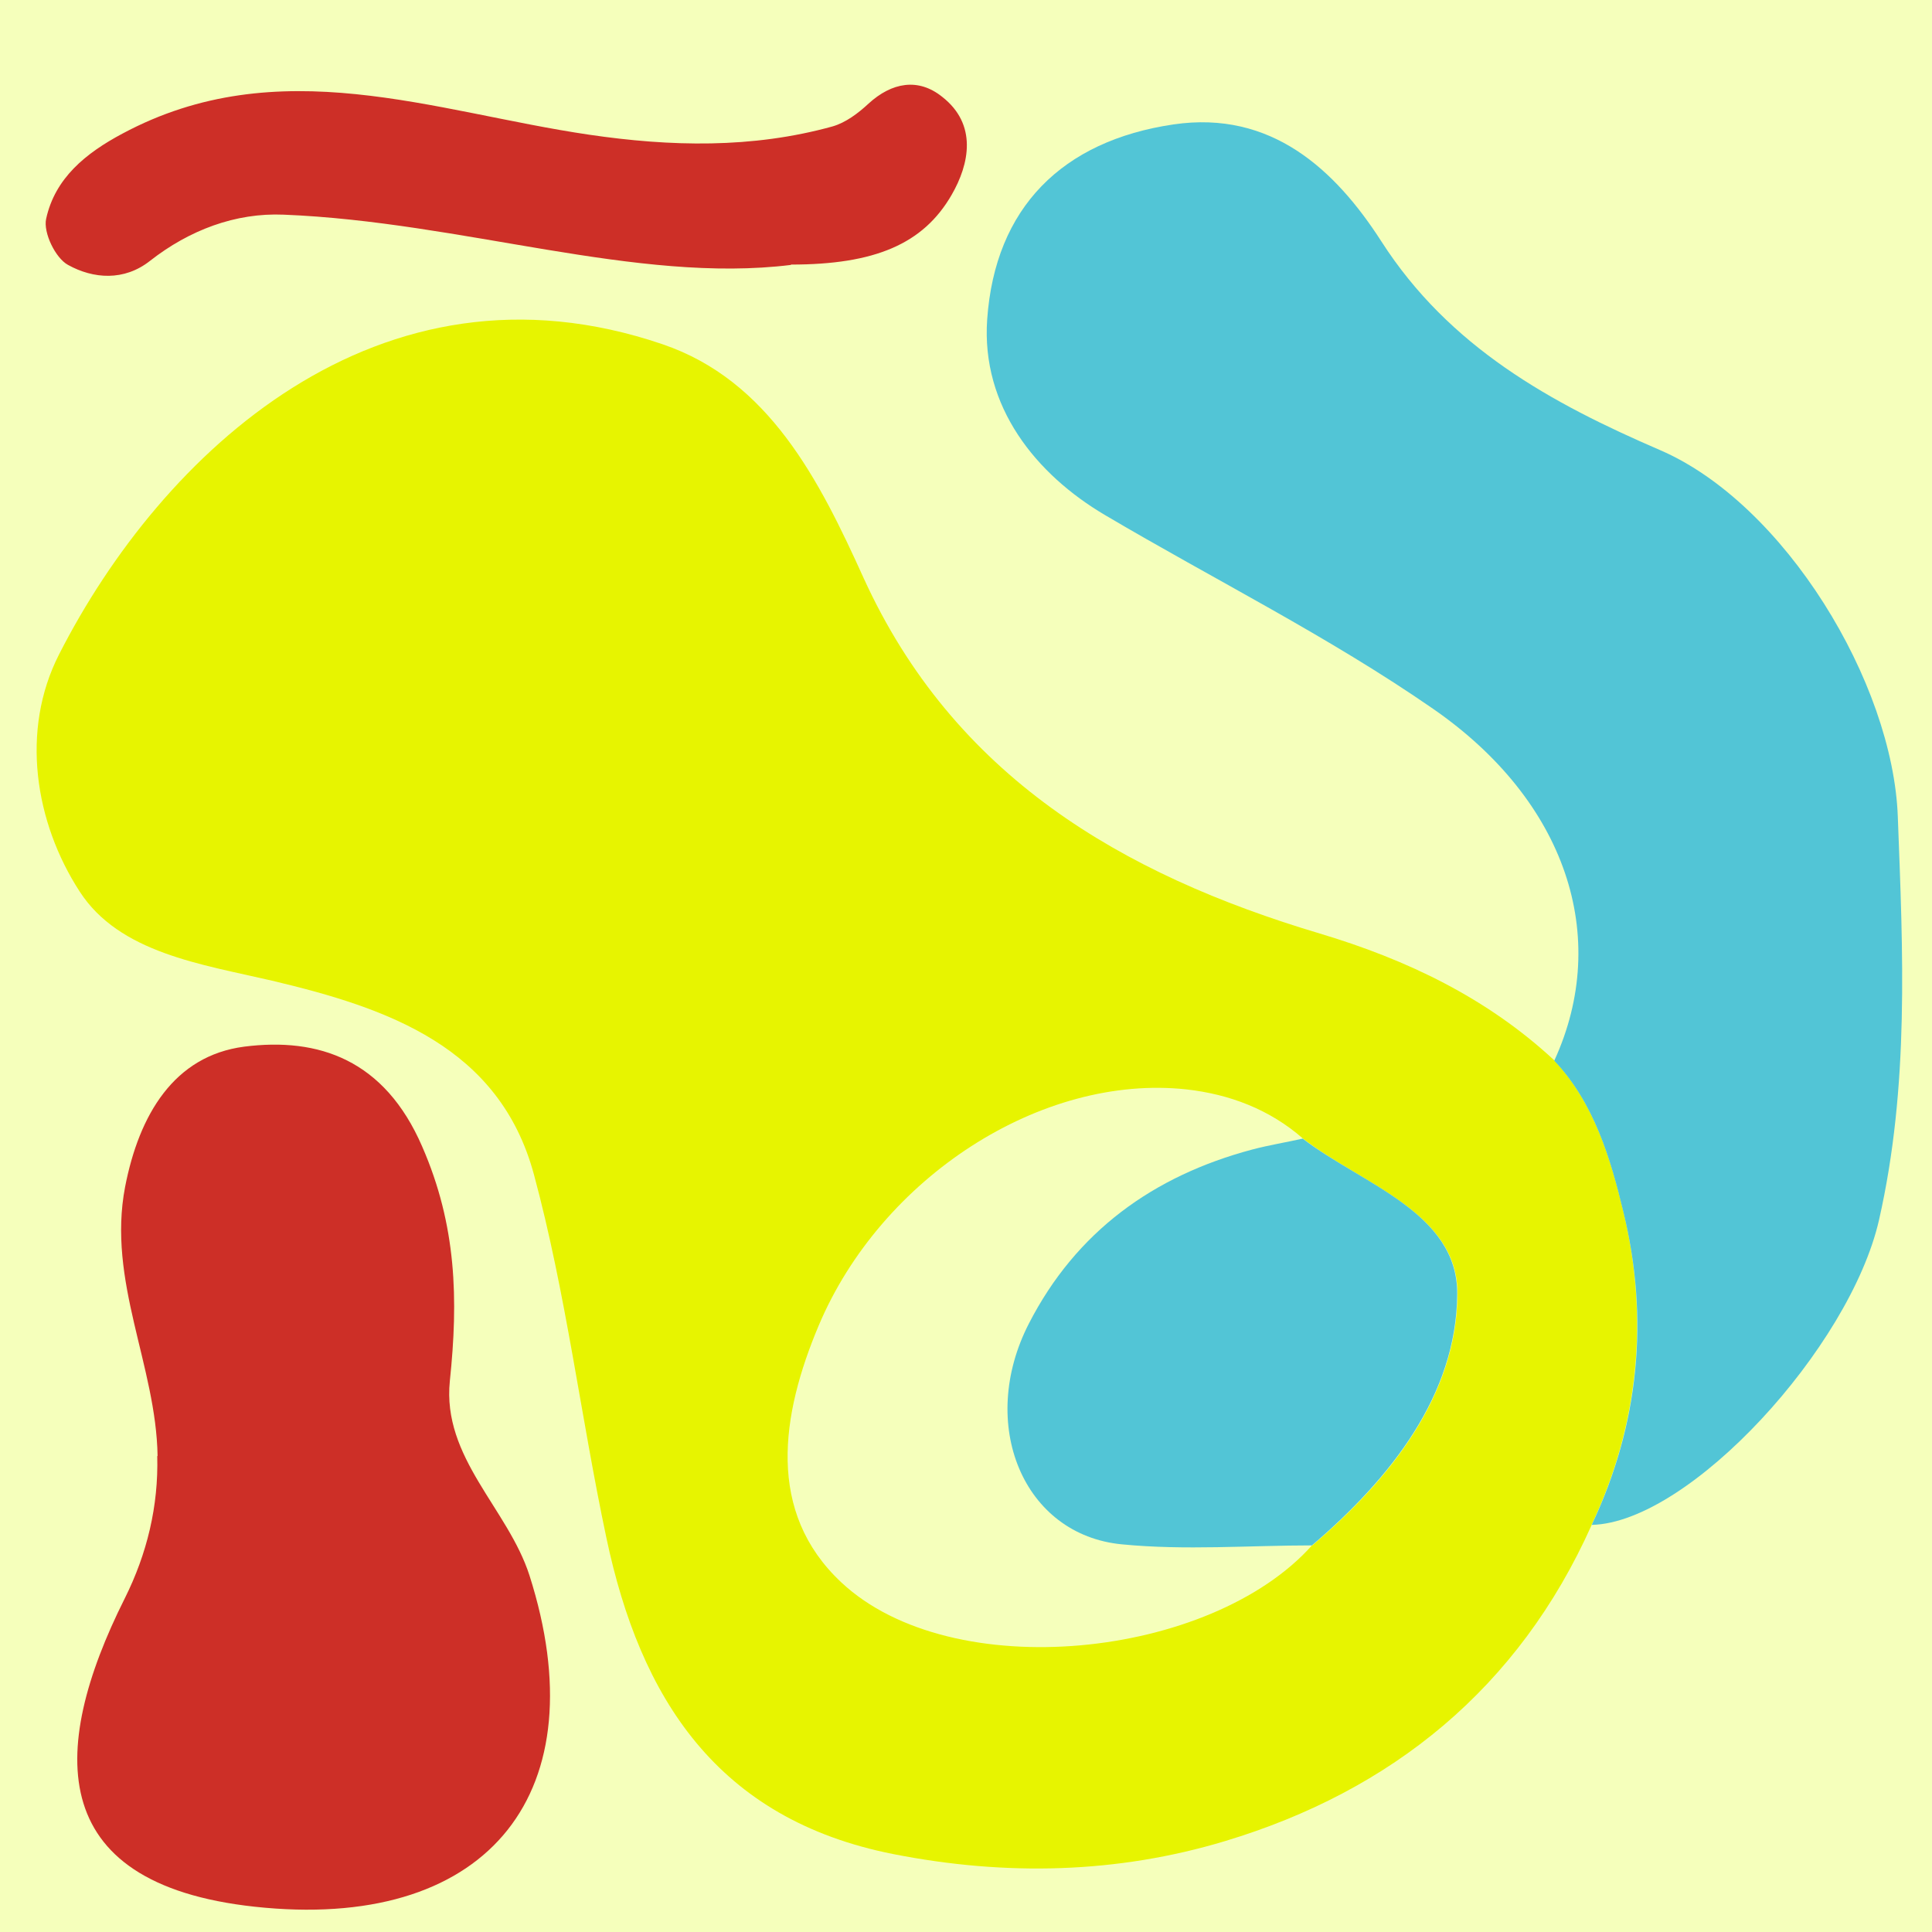
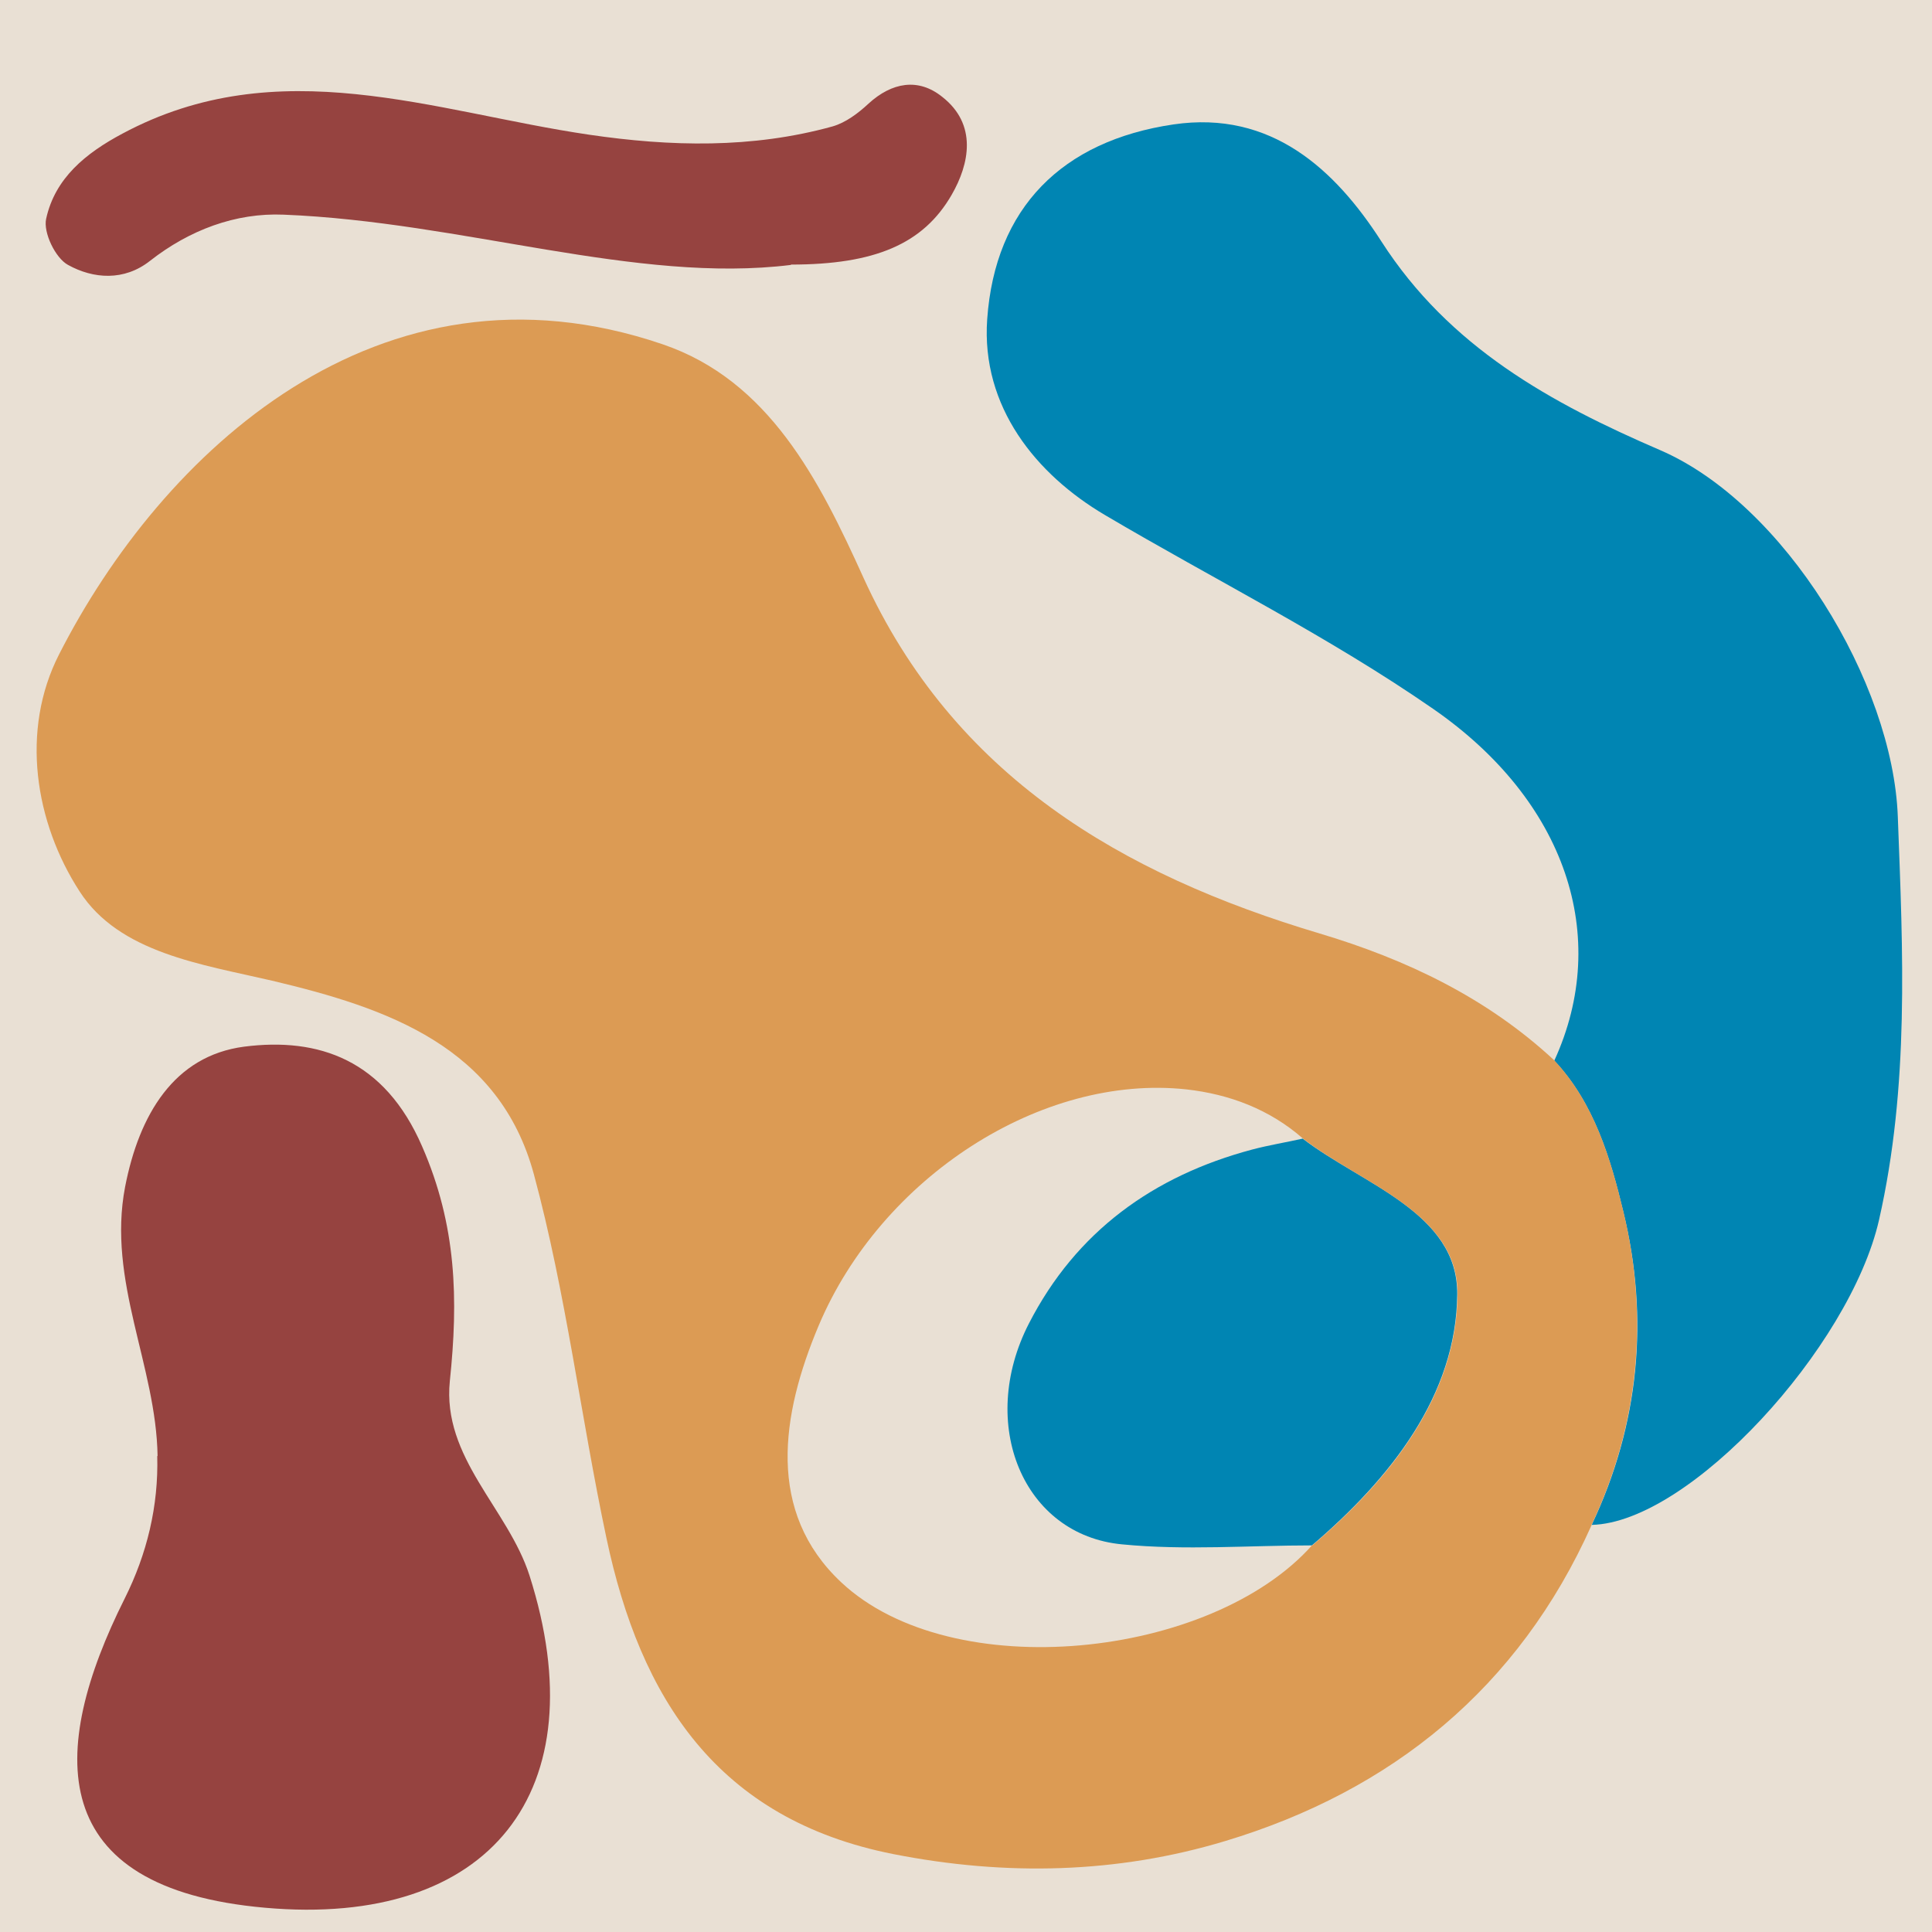
- <svg xmlns="http://www.w3.org/2000/svg" id="Layer_1" version="1.1" viewBox="0 0 565.2 565.2">
-   <defs>
-     <style>
-       .st0 {
-         fill: #52c5d6;
-       }
- 
-       .st0, .st1, .st2 {
-         fill-rule: evenodd;
-       }
- 
-       .st1 {
-         fill: #e7f400;
-       }
- 
-       .st2 {
-         fill: #cd2f27;
-       }
- 
-       .st3 {
-         fill: #f5ffbb;
-       }
-     </style>
-   </defs>
-   <rect class="st3" x="-.8" y="-.8" width="566.9" height="566.9" />
-   <path class="st1" d="M465.6,446.2c-21.3,47.6-58.4,77.7-107.2,92.4-31.5,9.5-64.1,10.3-97.1,3.8-51.5-10.2-74-45.6-83.9-92.5-7.5-35.4-11.8-71.5-21.2-106.3-10.1-37.4-42.8-48.7-76.6-56.7-20.6-4.8-44.7-8.1-56.3-26.1-13.1-20.2-17.4-47.1-6-69.4,29.9-58.7,93.4-119,176.5-90.7,31.2,10.6,45.9,39.8,58.8,68.3,26.4,58,75.5,86.8,133.5,104.1,25.4,7.6,48.9,18.8,68.6,37.1,11.7,12.5,16.5,28.8,20.2,44.2,7.5,31.1,4.6,62.3-9.3,91.7ZM383.9,452.1c23-19.5,42.3-44,42.5-73.5.2-23.8-27.9-32.1-45.2-45.5-9.8-8.6-21.6-13-34.1-14.4-42.4-4.6-89.3,25.7-107.6,69.1-11,26.1-15.4,54.5,6.6,75.1,32.4,30.4,108.2,22.4,137.8-10.9Z" />
-   <path class="st0" d="M465.6,446.2c14-29.5,16.9-60.6,9.3-91.7-3.7-15.4-8.5-31.8-20.2-44.2,16.7-36.4,3.3-76.1-35.4-102.9-30.6-21.2-64-37.8-96-56.7-20.2-11.9-36.3-31.7-34.5-57.3,2.3-32.6,21.9-52.2,54.5-57,28.6-4.2,47.3,13.2,60.8,34.2,19.9,31,49.6,47.3,81.6,61.1,36.3,15.7,68.1,67.9,69.5,107.3,1.5,39.6,3.4,78.7-5.5,117.9-8.5,37.3-55.4,88.5-84,89.2Z" />
-   <path class="st2" d="M46.1,426c-.4-26.5-14.8-51.2-9.5-78.8,4.1-21.1,14.3-38.3,34.8-41,21.8-2.8,41.1,3.8,52.1,29.2,10.1,23.1,10.6,44.8,8.1,68.6-2.3,22.5,17,37.3,23.3,56.9,20.1,63-11.4,103.1-77.4,97.2-64.4-5.7-63.5-45.6-41-90.5,6.5-13,9.9-27,9.5-41.7Z" />
-   <path class="st2" d="M231.4,77.5c-45.2,5.6-96-12.6-148.4-14.7-14.1-.6-27.6,4.5-39.1,13.5-7.6,6-16.6,5.3-24,1.2-3.7-2-7.3-9.5-6.4-13.5,2.6-11.9,11.6-19.2,22.3-24.9,45.7-24.5,91-6.4,136.5.3,23.8,3.5,47.7,4.1,71.2-2.4,3.9-1.1,7.6-3.9,10.6-6.7,6.8-6.2,14.5-7.6,21.5-2,10.4,8.1,8,19.7,2.8,28.7-8.3,14.4-22.5,20.4-47,20.4Z" />
-   <path class="st0" d="M383.9,452.1c-18.5,0-37.2,1.5-55.6-.3-29-2.7-42.4-35.2-27.3-64.6,13.8-26.9,36.4-43.2,65.3-50.9,4.9-1.3,9.9-2.1,14.8-3.2,17.3,13.3,45.4,21.6,45.2,45.5-.2,29.5-19.5,53.9-42.5,73.5Z" />
+ <svg xmlns="http://www.w3.org/2000/svg" viewBox="0 0 565.2 565.2">
+   <g id="zone-1" data-color-id="WT000">
+     <rect class="st3" x="-.8" y="-.8" width="566.9" height="566.9" fill="#e9e0d4" />
+   </g>
+   <g id="zone-2" data-color-id="GN003">
+   </g>
+   <g id="zone-3" data-color-id="BL002">
+     <path class="st0" d="M465.6,446.2c14-29.5,16.9-60.6,9.3-91.7-3.7-15.4-8.5-31.8-20.2-44.2,16.7-36.4,3.3-76.1-35.4-102.9-30.6-21.2-64-37.8-96-56.7-20.2-11.9-36.3-31.7-34.5-57.3,2.3-32.6,21.9-52.2,54.5-57,28.6-4.2,47.3,13.2,60.8,34.2,19.9,31,49.6,47.3,81.6,61.1,36.3,15.7,68.1,67.9,69.5,107.3,1.5,39.6,3.4,78.7-5.5,117.9-8.5,37.3-55.4,88.5-84,89.2Z" fill="#0085b3" />
+     <path class="st0" d="M383.9,452.1c-18.5,0-37.2,1.5-55.6-.3-29-2.7-42.4-35.2-27.3-64.6,13.8-26.9,36.4-43.2,65.3-50.9,4.9-1.3,9.9-2.1,14.8-3.2,17.3,13.3,45.4,21.6,45.2,45.5-.2,29.5-19.5,53.9-42.5,73.5Z" fill="#0085b3" />
+   </g>
+   <g id="zone-4" data-color-id="RD001">
+     <path class="st2" d="M46.1,426c-.4-26.5-14.8-51.2-9.5-78.8,4.1-21.1,14.3-38.3,34.8-41,21.8-2.8,41.1,3.8,52.1,29.2,10.1,23.1,10.6,44.8,8.1,68.6-2.3,22.5,17,37.3,23.3,56.9,20.1,63-11.4,103.1-77.4,97.2-64.4-5.7-63.5-45.6-41-90.5,6.5-13,9.9-27,9.5-41.7Z" fill="#964340" />
+     <path class="st2" d="M231.4,77.5c-45.2,5.6-96-12.6-148.4-14.7-14.1-.6-27.6,4.5-39.1,13.5-7.6,6-16.6,5.3-24,1.2-3.7-2-7.3-9.5-6.4-13.5,2.6-11.9,11.6-19.2,22.3-24.9,45.7-24.5,91-6.4,136.5.3,23.8,3.5,47.7,4.1,71.2-2.4,3.9-1.1,7.6-3.9,10.6-6.7,6.8-6.2,14.5-7.6,21.5-2,10.4,8.1,8,19.7,2.8,28.7-8.3,14.4-22.5,20.4-47,20.4Z" fill="#964340" />
+   </g>
+   <g id="zone-5" data-color-id="YL001">
+     <path class="st1" d="M465.6,446.2c-21.3,47.6-58.4,77.7-107.2,92.4-31.5,9.5-64.1,10.3-97.1,3.8-51.5-10.2-74-45.6-83.9-92.5-7.5-35.4-11.8-71.5-21.2-106.3-10.1-37.4-42.8-48.7-76.6-56.7-20.6-4.8-44.7-8.1-56.3-26.1-13.1-20.2-17.4-47.1-6-69.4,29.9-58.7,93.4-119,176.5-90.7,31.2,10.6,45.9,39.8,58.8,68.3,26.4,58,75.5,86.8,133.5,104.1,25.4,7.6,48.9,18.8,68.6,37.1,11.7,12.5,16.5,28.8,20.2,44.2,7.5,31.1,4.6,62.3-9.3,91.7ZM383.9,452.1c23-19.5,42.3-44,42.5-73.5.2-23.8-27.9-32.1-45.2-45.5-9.8-8.6-21.6-13-34.1-14.4-42.4-4.6-89.3,25.7-107.6,69.1-11,26.1-15.4,54.5,6.6,75.1,32.4,30.4,108.2,22.4,137.8-10.9Z" fill="#dc9b54" />
+   </g>
</svg>
